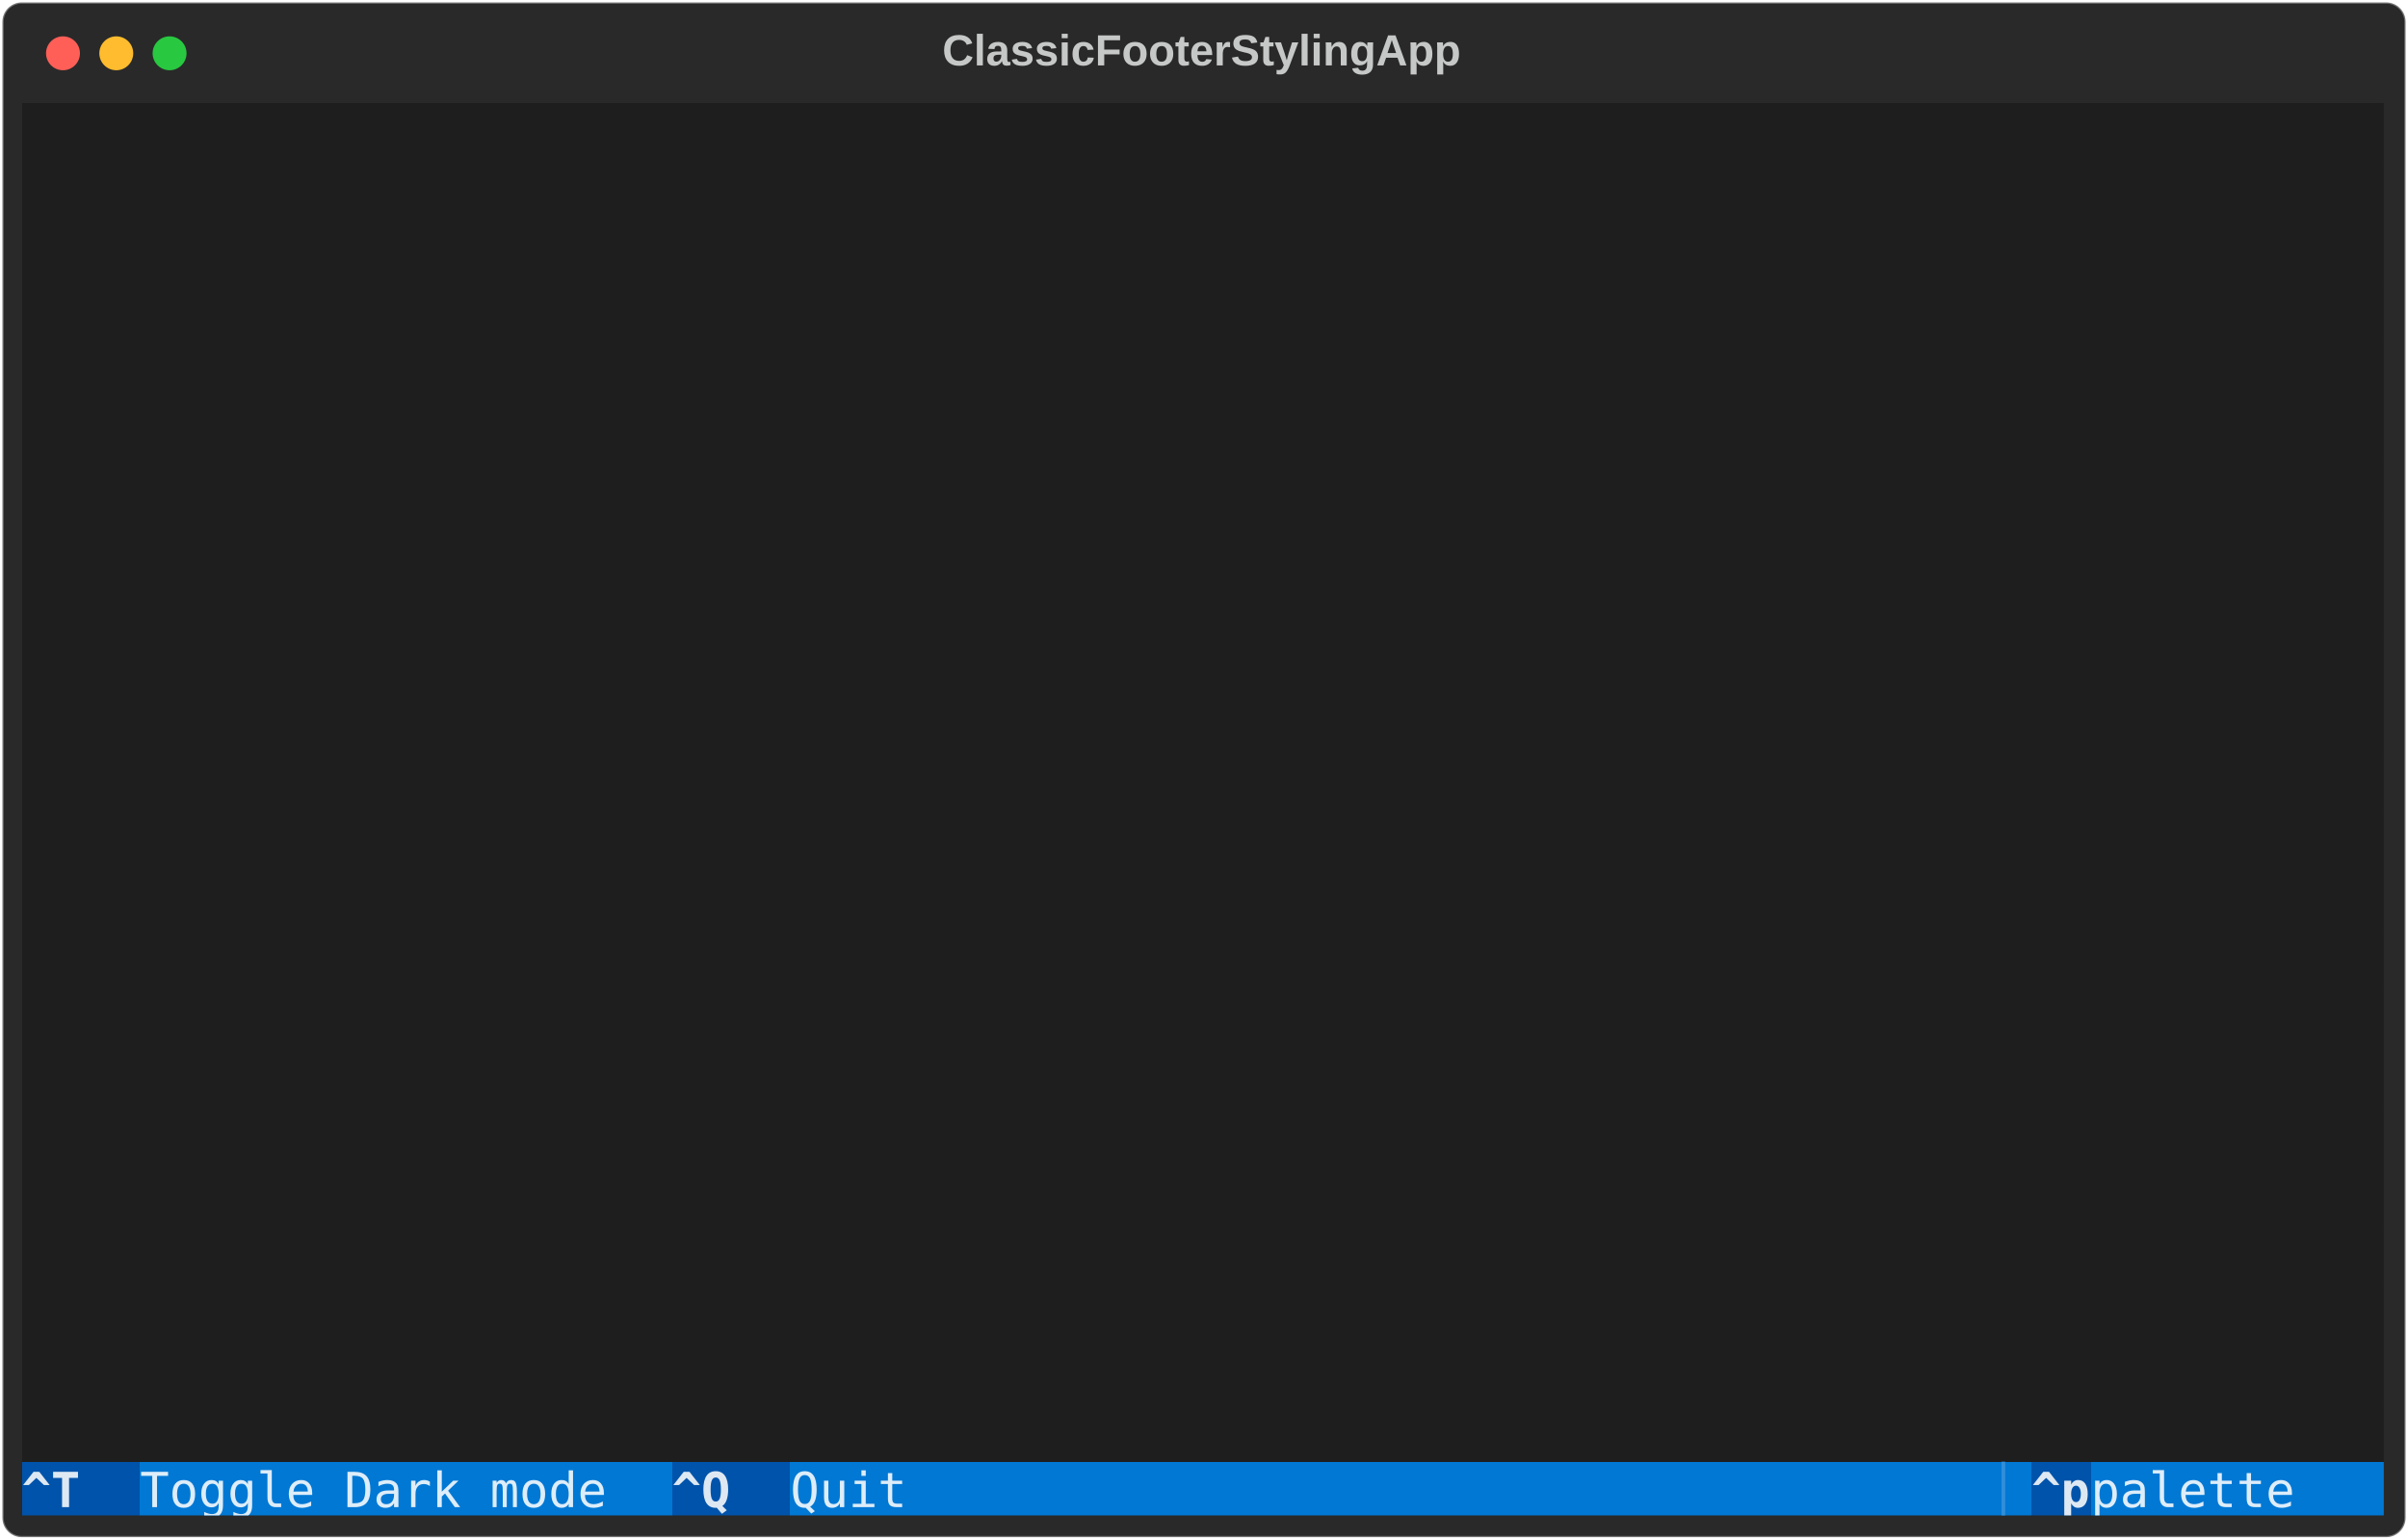
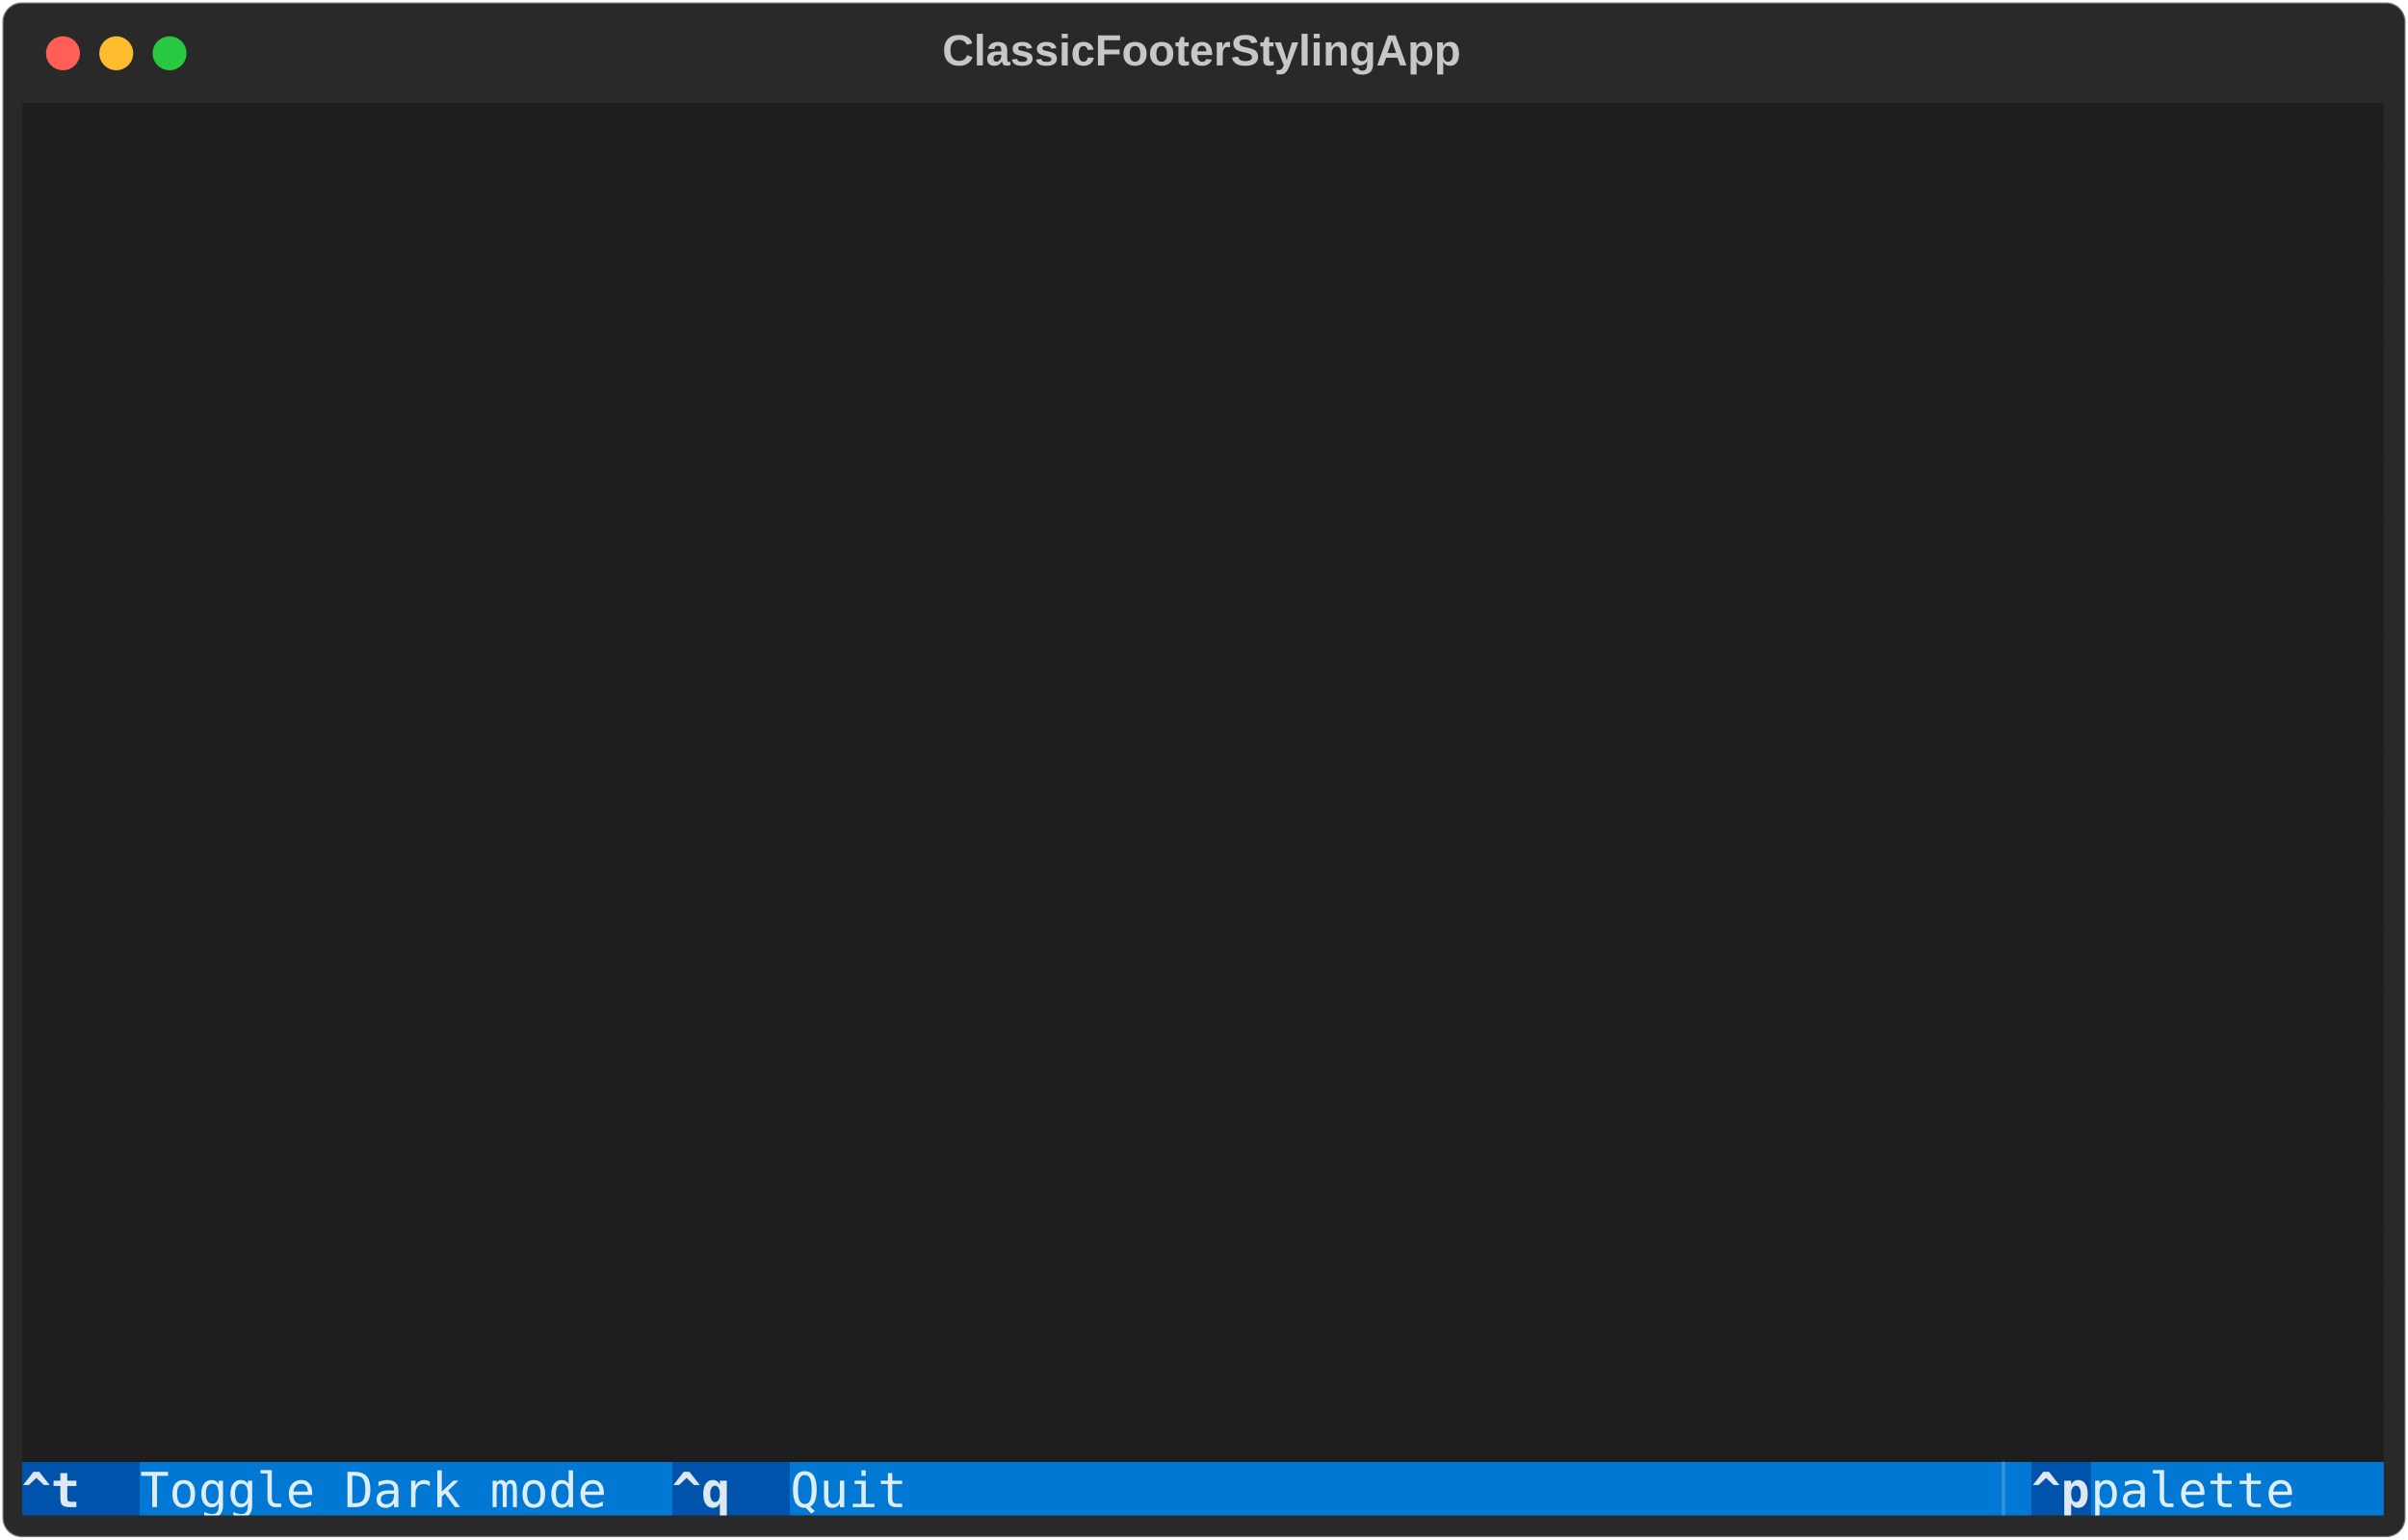
<svg xmlns="http://www.w3.org/2000/svg" class="rich-terminal" viewBox="0 0 994 635.6">
  <style>

    @font-face {
        font-family: "Fira Code";
        src: local("FiraCode-Regular"),
                url("https://cdnjs.cloudflare.com/ajax/libs/firacode/6.2.0/woff2/FiraCode-Regular.woff2") format("woff2"),
                url("https://cdnjs.cloudflare.com/ajax/libs/firacode/6.2.0/woff/FiraCode-Regular.woff") format("woff");
        font-style: normal;
        font-weight: 400;
    }
    @font-face {
        font-family: "Fira Code";
        src: local("FiraCode-Bold"),
                url("https://cdnjs.cloudflare.com/ajax/libs/firacode/6.2.0/woff2/FiraCode-Bold.woff2") format("woff2"),
                url("https://cdnjs.cloudflare.com/ajax/libs/firacode/6.2.0/woff/FiraCode-Bold.woff") format("woff");
        font-style: bold;
        font-weight: 700;
    }

-     .terminal-407601934-matrix {
+     .terminal-2379907918-matrix {
        font-family: Fira Code, monospace;
        font-size: 20px;
        line-height: 24.4px;
        font-variant-east-asian: full-width;
    }

-     .terminal-407601934-title {
+     .terminal-2379907918-title {
        font-size: 18px;
        font-weight: bold;
        font-family: arial;
    }

-     .terminal-407601934-r1 { fill: #e1e1e1 }
- .terminal-407601934-r2 { fill: #c5c8c6 }
- .terminal-407601934-r3 { fill: #dde8f3;font-weight: bold }
- .terminal-407601934-r4 { fill: #ddedf9 }
- .terminal-407601934-r5 { fill: #308fd9 }
+     .terminal-2379907918-r1 { fill: #e1e1e1 }
+ .terminal-2379907918-r2 { fill: #c5c8c6 }
+ .terminal-2379907918-r3 { fill: #dde8f3;font-weight: bold }
+ .terminal-2379907918-r4 { fill: #ddedf9 }
+ .terminal-2379907918-r5 { fill: #308fd9 }
    </style>
  <defs>
-     <clipPath id="terminal-407601934-clip-terminal">
+     <clipPath id="terminal-2379907918-clip-terminal">
      <rect x="0" y="0" width="975.0" height="584.6" />
    </clipPath>
-     <clipPath id="terminal-407601934-line-0">
+     <clipPath id="terminal-2379907918-line-0">
      <rect x="0" y="1.5" width="976" height="24.65" />
    </clipPath>
-     <clipPath id="terminal-407601934-line-1">
+     <clipPath id="terminal-2379907918-line-1">
      <rect x="0" y="25.9" width="976" height="24.65" />
    </clipPath>
-     <clipPath id="terminal-407601934-line-2">
+     <clipPath id="terminal-2379907918-line-2">
      <rect x="0" y="50.3" width="976" height="24.65" />
    </clipPath>
-     <clipPath id="terminal-407601934-line-3">
+     <clipPath id="terminal-2379907918-line-3">
      <rect x="0" y="74.7" width="976" height="24.65" />
    </clipPath>
-     <clipPath id="terminal-407601934-line-4">
+     <clipPath id="terminal-2379907918-line-4">
      <rect x="0" y="99.1" width="976" height="24.65" />
    </clipPath>
-     <clipPath id="terminal-407601934-line-5">
+     <clipPath id="terminal-2379907918-line-5">
      <rect x="0" y="123.5" width="976" height="24.65" />
    </clipPath>
-     <clipPath id="terminal-407601934-line-6">
+     <clipPath id="terminal-2379907918-line-6">
      <rect x="0" y="147.9" width="976" height="24.65" />
    </clipPath>
-     <clipPath id="terminal-407601934-line-7">
+     <clipPath id="terminal-2379907918-line-7">
      <rect x="0" y="172.3" width="976" height="24.65" />
    </clipPath>
-     <clipPath id="terminal-407601934-line-8">
+     <clipPath id="terminal-2379907918-line-8">
      <rect x="0" y="196.7" width="976" height="24.65" />
    </clipPath>
-     <clipPath id="terminal-407601934-line-9">
+     <clipPath id="terminal-2379907918-line-9">
      <rect x="0" y="221.1" width="976" height="24.65" />
    </clipPath>
-     <clipPath id="terminal-407601934-line-10">
+     <clipPath id="terminal-2379907918-line-10">
      <rect x="0" y="245.5" width="976" height="24.65" />
    </clipPath>
-     <clipPath id="terminal-407601934-line-11">
+     <clipPath id="terminal-2379907918-line-11">
      <rect x="0" y="269.9" width="976" height="24.65" />
    </clipPath>
-     <clipPath id="terminal-407601934-line-12">
+     <clipPath id="terminal-2379907918-line-12">
      <rect x="0" y="294.3" width="976" height="24.65" />
    </clipPath>
-     <clipPath id="terminal-407601934-line-13">
+     <clipPath id="terminal-2379907918-line-13">
      <rect x="0" y="318.7" width="976" height="24.65" />
    </clipPath>
-     <clipPath id="terminal-407601934-line-14">
+     <clipPath id="terminal-2379907918-line-14">
      <rect x="0" y="343.1" width="976" height="24.65" />
    </clipPath>
-     <clipPath id="terminal-407601934-line-15">
+     <clipPath id="terminal-2379907918-line-15">
      <rect x="0" y="367.5" width="976" height="24.65" />
    </clipPath>
-     <clipPath id="terminal-407601934-line-16">
+     <clipPath id="terminal-2379907918-line-16">
      <rect x="0" y="391.9" width="976" height="24.65" />
    </clipPath>
-     <clipPath id="terminal-407601934-line-17">
+     <clipPath id="terminal-2379907918-line-17">
      <rect x="0" y="416.3" width="976" height="24.65" />
    </clipPath>
-     <clipPath id="terminal-407601934-line-18">
+     <clipPath id="terminal-2379907918-line-18">
      <rect x="0" y="440.7" width="976" height="24.65" />
    </clipPath>
-     <clipPath id="terminal-407601934-line-19">
+     <clipPath id="terminal-2379907918-line-19">
      <rect x="0" y="465.1" width="976" height="24.65" />
    </clipPath>
-     <clipPath id="terminal-407601934-line-20">
+     <clipPath id="terminal-2379907918-line-20">
      <rect x="0" y="489.5" width="976" height="24.65" />
    </clipPath>
-     <clipPath id="terminal-407601934-line-21">
+     <clipPath id="terminal-2379907918-line-21">
      <rect x="0" y="513.9" width="976" height="24.65" />
    </clipPath>
-     <clipPath id="terminal-407601934-line-22">
+     <clipPath id="terminal-2379907918-line-22">
      <rect x="0" y="538.3" width="976" height="24.65" />
    </clipPath>
  </defs>
  <rect fill="#292929" stroke="rgba(255,255,255,0.35)" stroke-width="1" x="1" y="1" width="992" height="633.6" rx="8" />
-   <text class="terminal-407601934-title" fill="#c5c8c6" text-anchor="middle" x="496" y="27">ClassicFooterStylingApp</text>
+   <text class="terminal-2379907918-title" fill="#c5c8c6" text-anchor="middle" x="496" y="27">ClassicFooterStylingApp</text>
  <g transform="translate(26,22)">
    <circle cx="0" cy="0" r="7" fill="#ff5f57" />
    <circle cx="22" cy="0" r="7" fill="#febc2e" />
    <circle cx="44" cy="0" r="7" fill="#28c840" />
  </g>
-   <g transform="translate(9, 41)" clip-path="url(#terminal-407601934-clip-terminal)">
+   <g transform="translate(9, 41)" clip-path="url(#terminal-2379907918-clip-terminal)">
    <rect fill="#1e1e1e" x="0" y="1.5" width="976" height="24.65" shape-rendering="crispEdges" />
    <rect fill="#1e1e1e" x="0" y="25.9" width="976" height="24.65" shape-rendering="crispEdges" />
    <rect fill="#1e1e1e" x="0" y="50.3" width="976" height="24.65" shape-rendering="crispEdges" />
    <rect fill="#1e1e1e" x="0" y="74.7" width="976" height="24.65" shape-rendering="crispEdges" />
    <rect fill="#1e1e1e" x="0" y="99.1" width="976" height="24.65" shape-rendering="crispEdges" />
    <rect fill="#1e1e1e" x="0" y="123.5" width="976" height="24.65" shape-rendering="crispEdges" />
    <rect fill="#1e1e1e" x="0" y="147.9" width="976" height="24.65" shape-rendering="crispEdges" />
    <rect fill="#1e1e1e" x="0" y="172.3" width="976" height="24.65" shape-rendering="crispEdges" />
    <rect fill="#1e1e1e" x="0" y="196.7" width="976" height="24.65" shape-rendering="crispEdges" />
    <rect fill="#1e1e1e" x="0" y="221.1" width="976" height="24.65" shape-rendering="crispEdges" />
    <rect fill="#1e1e1e" x="0" y="245.5" width="976" height="24.65" shape-rendering="crispEdges" />
    <rect fill="#1e1e1e" x="0" y="269.9" width="976" height="24.65" shape-rendering="crispEdges" />
    <rect fill="#1e1e1e" x="0" y="294.3" width="976" height="24.65" shape-rendering="crispEdges" />
    <rect fill="#1e1e1e" x="0" y="318.7" width="976" height="24.65" shape-rendering="crispEdges" />
    <rect fill="#1e1e1e" x="0" y="343.1" width="976" height="24.65" shape-rendering="crispEdges" />
    <rect fill="#1e1e1e" x="0" y="367.5" width="976" height="24.65" shape-rendering="crispEdges" />
    <rect fill="#1e1e1e" x="0" y="391.9" width="976" height="24.65" shape-rendering="crispEdges" />
    <rect fill="#1e1e1e" x="0" y="416.3" width="976" height="24.65" shape-rendering="crispEdges" />
    <rect fill="#1e1e1e" x="0" y="440.7" width="976" height="24.65" shape-rendering="crispEdges" />
    <rect fill="#1e1e1e" x="0" y="465.1" width="976" height="24.65" shape-rendering="crispEdges" />
    <rect fill="#1e1e1e" x="0" y="489.5" width="976" height="24.65" shape-rendering="crispEdges" />
    <rect fill="#1e1e1e" x="0" y="513.9" width="976" height="24.65" shape-rendering="crispEdges" />
    <rect fill="#1e1e1e" x="0" y="538.3" width="976" height="24.65" shape-rendering="crispEdges" />
    <rect fill="#0053aa" x="0" y="562.7" width="48.8" height="24.65" shape-rendering="crispEdges" />
    <rect fill="#0178d4" x="48.8" y="562.7" width="219.6" height="24.65" shape-rendering="crispEdges" />
    <rect fill="#0053aa" x="268.4" y="562.7" width="48.8" height="24.65" shape-rendering="crispEdges" />
    <rect fill="#0178d4" x="317.2" y="562.7" width="500.2" height="24.65" shape-rendering="crispEdges" />
    <rect fill="#0178d4" x="817.4" y="562.7" width="12.2" height="24.65" shape-rendering="crispEdges" />
    <rect fill="#0053aa" x="829.6" y="562.7" width="24.4" height="24.65" shape-rendering="crispEdges" />
    <rect fill="#0178d4" x="854" y="562.7" width="109.8" height="24.65" shape-rendering="crispEdges" />
    <rect fill="#0178d4" x="963.8" y="562.7" width="12.2" height="24.65" shape-rendering="crispEdges" />
-     <g class="terminal-407601934-matrix">
-       <text class="terminal-407601934-r2" x="976" y="20" textLength="12.2" clip-path="url(#terminal-407601934-line-0)">
- </text>
-       <text class="terminal-407601934-r2" x="976" y="44.4" textLength="12.2" clip-path="url(#terminal-407601934-line-1)">
- </text>
-       <text class="terminal-407601934-r2" x="976" y="68.8" textLength="12.2" clip-path="url(#terminal-407601934-line-2)">
- </text>
-       <text class="terminal-407601934-r2" x="976" y="93.2" textLength="12.2" clip-path="url(#terminal-407601934-line-3)">
- </text>
-       <text class="terminal-407601934-r2" x="976" y="117.6" textLength="12.2" clip-path="url(#terminal-407601934-line-4)">
- </text>
-       <text class="terminal-407601934-r2" x="976" y="142" textLength="12.2" clip-path="url(#terminal-407601934-line-5)">
- </text>
-       <text class="terminal-407601934-r2" x="976" y="166.4" textLength="12.2" clip-path="url(#terminal-407601934-line-6)">
- </text>
-       <text class="terminal-407601934-r2" x="976" y="190.8" textLength="12.2" clip-path="url(#terminal-407601934-line-7)">
- </text>
-       <text class="terminal-407601934-r2" x="976" y="215.2" textLength="12.2" clip-path="url(#terminal-407601934-line-8)">
- </text>
-       <text class="terminal-407601934-r2" x="976" y="239.6" textLength="12.2" clip-path="url(#terminal-407601934-line-9)">
- </text>
-       <text class="terminal-407601934-r2" x="976" y="264" textLength="12.2" clip-path="url(#terminal-407601934-line-10)">
- </text>
-       <text class="terminal-407601934-r2" x="976" y="288.4" textLength="12.2" clip-path="url(#terminal-407601934-line-11)">
- </text>
-       <text class="terminal-407601934-r2" x="976" y="312.8" textLength="12.2" clip-path="url(#terminal-407601934-line-12)">
- </text>
-       <text class="terminal-407601934-r2" x="976" y="337.2" textLength="12.2" clip-path="url(#terminal-407601934-line-13)">
- </text>
-       <text class="terminal-407601934-r2" x="976" y="361.6" textLength="12.2" clip-path="url(#terminal-407601934-line-14)">
- </text>
-       <text class="terminal-407601934-r2" x="976" y="386" textLength="12.2" clip-path="url(#terminal-407601934-line-15)">
- </text>
-       <text class="terminal-407601934-r2" x="976" y="410.4" textLength="12.2" clip-path="url(#terminal-407601934-line-16)">
- </text>
-       <text class="terminal-407601934-r2" x="976" y="434.8" textLength="12.2" clip-path="url(#terminal-407601934-line-17)">
- </text>
-       <text class="terminal-407601934-r2" x="976" y="459.2" textLength="12.2" clip-path="url(#terminal-407601934-line-18)">
- </text>
-       <text class="terminal-407601934-r2" x="976" y="483.6" textLength="12.2" clip-path="url(#terminal-407601934-line-19)">
- </text>
-       <text class="terminal-407601934-r2" x="976" y="508" textLength="12.2" clip-path="url(#terminal-407601934-line-20)">
- </text>
-       <text class="terminal-407601934-r2" x="976" y="532.4" textLength="12.2" clip-path="url(#terminal-407601934-line-21)">
- </text>
-       <text class="terminal-407601934-r2" x="976" y="556.8" textLength="12.2" clip-path="url(#terminal-407601934-line-22)">
- </text>
-       <text class="terminal-407601934-r3" x="0" y="581.2" textLength="48.8" clip-path="url(#terminal-407601934-line-23)"> ^T </text>
-       <text class="terminal-407601934-r4" x="48.8" y="581.2" textLength="219.6" clip-path="url(#terminal-407601934-line-23)"> Toggle Dark mode </text>
-       <text class="terminal-407601934-r3" x="268.4" y="581.2" textLength="48.8" clip-path="url(#terminal-407601934-line-23)"> ^Q </text>
-       <text class="terminal-407601934-r4" x="317.2" y="581.2" textLength="500.2" clip-path="url(#terminal-407601934-line-23)"> Quit                                    </text>
-       <text class="terminal-407601934-r5" x="817.4" y="581.2" textLength="12.2" clip-path="url(#terminal-407601934-line-23)">▏</text>
-       <text class="terminal-407601934-r3" x="829.6" y="581.2" textLength="24.4" clip-path="url(#terminal-407601934-line-23)">^p</text>
-       <text class="terminal-407601934-r4" x="854" y="581.2" textLength="109.8" clip-path="url(#terminal-407601934-line-23)"> palette </text>
+     <g class="terminal-2379907918-matrix">
+       <text class="terminal-2379907918-r2" x="976" y="20" textLength="12.2" clip-path="url(#terminal-2379907918-line-0)">
+ </text>
+       <text class="terminal-2379907918-r2" x="976" y="44.4" textLength="12.2" clip-path="url(#terminal-2379907918-line-1)">
+ </text>
+       <text class="terminal-2379907918-r2" x="976" y="68.8" textLength="12.2" clip-path="url(#terminal-2379907918-line-2)">
+ </text>
+       <text class="terminal-2379907918-r2" x="976" y="93.2" textLength="12.2" clip-path="url(#terminal-2379907918-line-3)">
+ </text>
+       <text class="terminal-2379907918-r2" x="976" y="117.6" textLength="12.2" clip-path="url(#terminal-2379907918-line-4)">
+ </text>
+       <text class="terminal-2379907918-r2" x="976" y="142" textLength="12.2" clip-path="url(#terminal-2379907918-line-5)">
+ </text>
+       <text class="terminal-2379907918-r2" x="976" y="166.4" textLength="12.2" clip-path="url(#terminal-2379907918-line-6)">
+ </text>
+       <text class="terminal-2379907918-r2" x="976" y="190.8" textLength="12.2" clip-path="url(#terminal-2379907918-line-7)">
+ </text>
+       <text class="terminal-2379907918-r2" x="976" y="215.2" textLength="12.2" clip-path="url(#terminal-2379907918-line-8)">
+ </text>
+       <text class="terminal-2379907918-r2" x="976" y="239.6" textLength="12.2" clip-path="url(#terminal-2379907918-line-9)">
+ </text>
+       <text class="terminal-2379907918-r2" x="976" y="264" textLength="12.2" clip-path="url(#terminal-2379907918-line-10)">
+ </text>
+       <text class="terminal-2379907918-r2" x="976" y="288.4" textLength="12.2" clip-path="url(#terminal-2379907918-line-11)">
+ </text>
+       <text class="terminal-2379907918-r2" x="976" y="312.8" textLength="12.2" clip-path="url(#terminal-2379907918-line-12)">
+ </text>
+       <text class="terminal-2379907918-r2" x="976" y="337.2" textLength="12.2" clip-path="url(#terminal-2379907918-line-13)">
+ </text>
+       <text class="terminal-2379907918-r2" x="976" y="361.6" textLength="12.2" clip-path="url(#terminal-2379907918-line-14)">
+ </text>
+       <text class="terminal-2379907918-r2" x="976" y="386" textLength="12.2" clip-path="url(#terminal-2379907918-line-15)">
+ </text>
+       <text class="terminal-2379907918-r2" x="976" y="410.4" textLength="12.2" clip-path="url(#terminal-2379907918-line-16)">
+ </text>
+       <text class="terminal-2379907918-r2" x="976" y="434.8" textLength="12.2" clip-path="url(#terminal-2379907918-line-17)">
+ </text>
+       <text class="terminal-2379907918-r2" x="976" y="459.2" textLength="12.2" clip-path="url(#terminal-2379907918-line-18)">
+ </text>
+       <text class="terminal-2379907918-r2" x="976" y="483.6" textLength="12.2" clip-path="url(#terminal-2379907918-line-19)">
+ </text>
+       <text class="terminal-2379907918-r2" x="976" y="508" textLength="12.2" clip-path="url(#terminal-2379907918-line-20)">
+ </text>
+       <text class="terminal-2379907918-r2" x="976" y="532.4" textLength="12.2" clip-path="url(#terminal-2379907918-line-21)">
+ </text>
+       <text class="terminal-2379907918-r2" x="976" y="556.8" textLength="12.2" clip-path="url(#terminal-2379907918-line-22)">
+ </text>
+       <text class="terminal-2379907918-r3" x="0" y="581.2" textLength="48.8" clip-path="url(#terminal-2379907918-line-23)"> ^t </text>
+       <text class="terminal-2379907918-r4" x="48.8" y="581.2" textLength="219.6" clip-path="url(#terminal-2379907918-line-23)"> Toggle Dark mode </text>
+       <text class="terminal-2379907918-r3" x="268.4" y="581.2" textLength="48.8" clip-path="url(#terminal-2379907918-line-23)"> ^q </text>
+       <text class="terminal-2379907918-r4" x="317.2" y="581.2" textLength="500.2" clip-path="url(#terminal-2379907918-line-23)"> Quit                                    </text>
+       <text class="terminal-2379907918-r5" x="817.4" y="581.2" textLength="12.2" clip-path="url(#terminal-2379907918-line-23)">▏</text>
+       <text class="terminal-2379907918-r3" x="829.6" y="581.2" textLength="24.4" clip-path="url(#terminal-2379907918-line-23)">^p</text>
+       <text class="terminal-2379907918-r4" x="854" y="581.2" textLength="109.8" clip-path="url(#terminal-2379907918-line-23)"> palette </text>
    </g>
  </g>
</svg>
